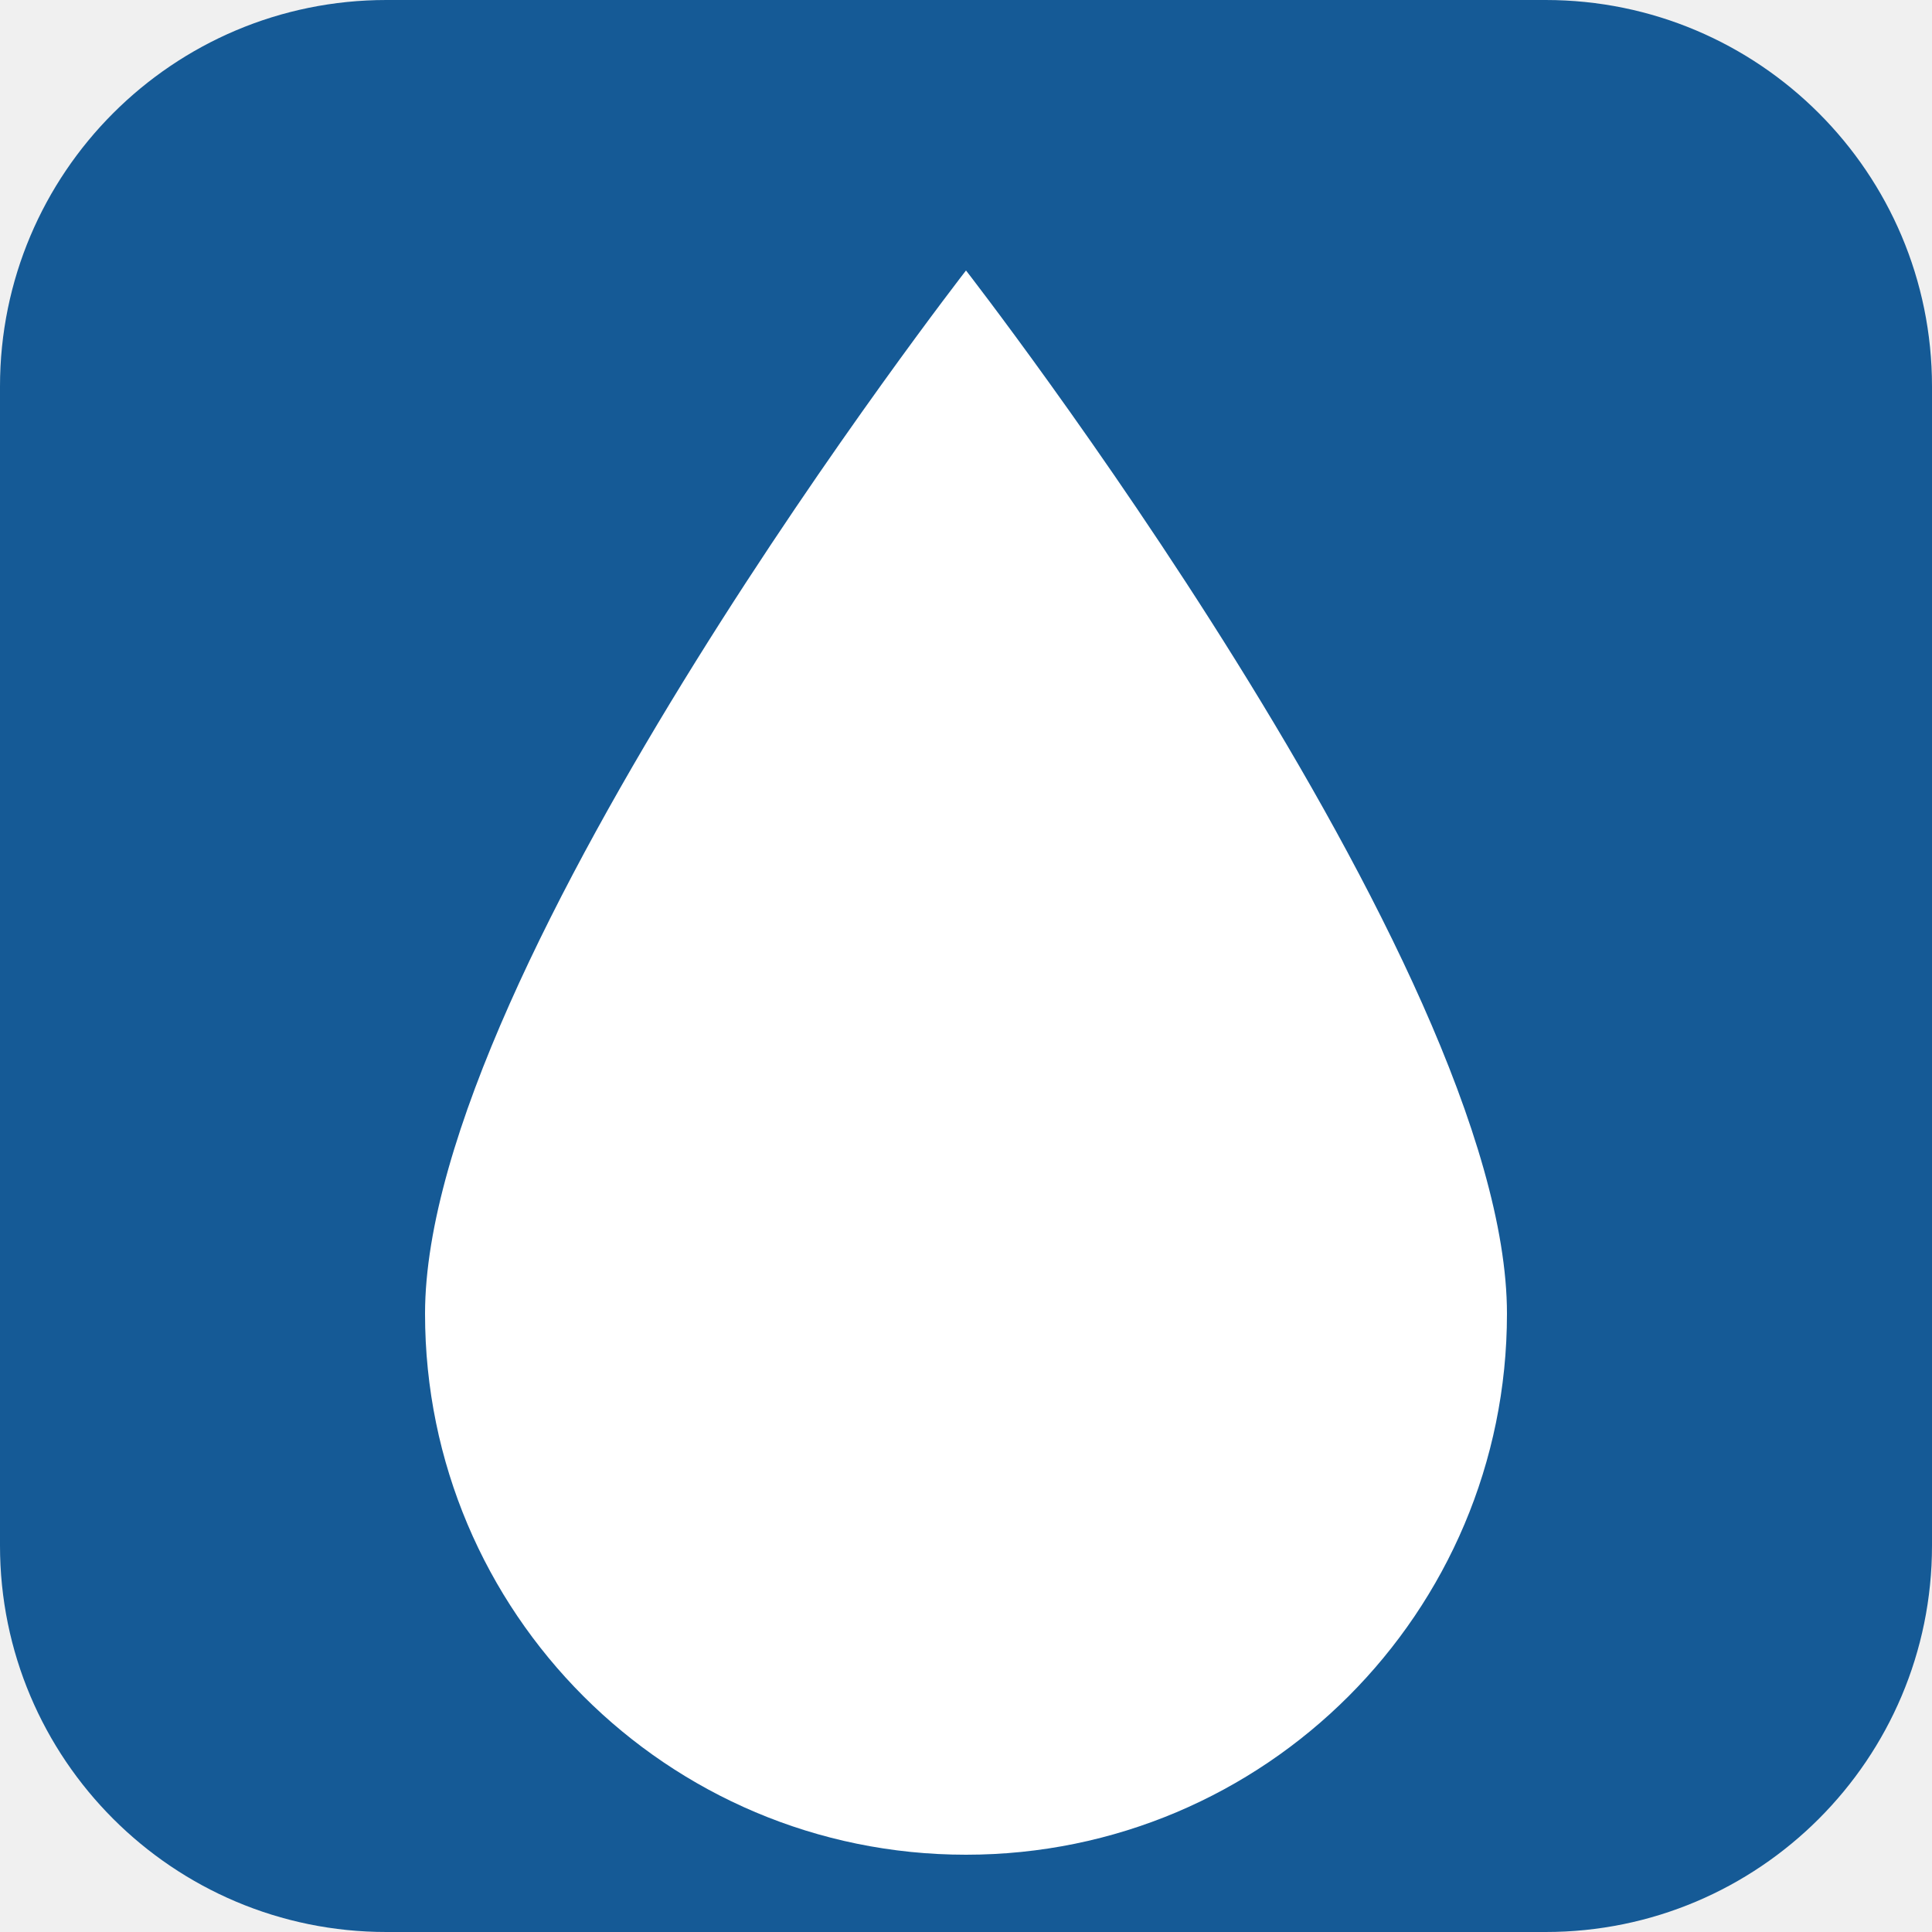
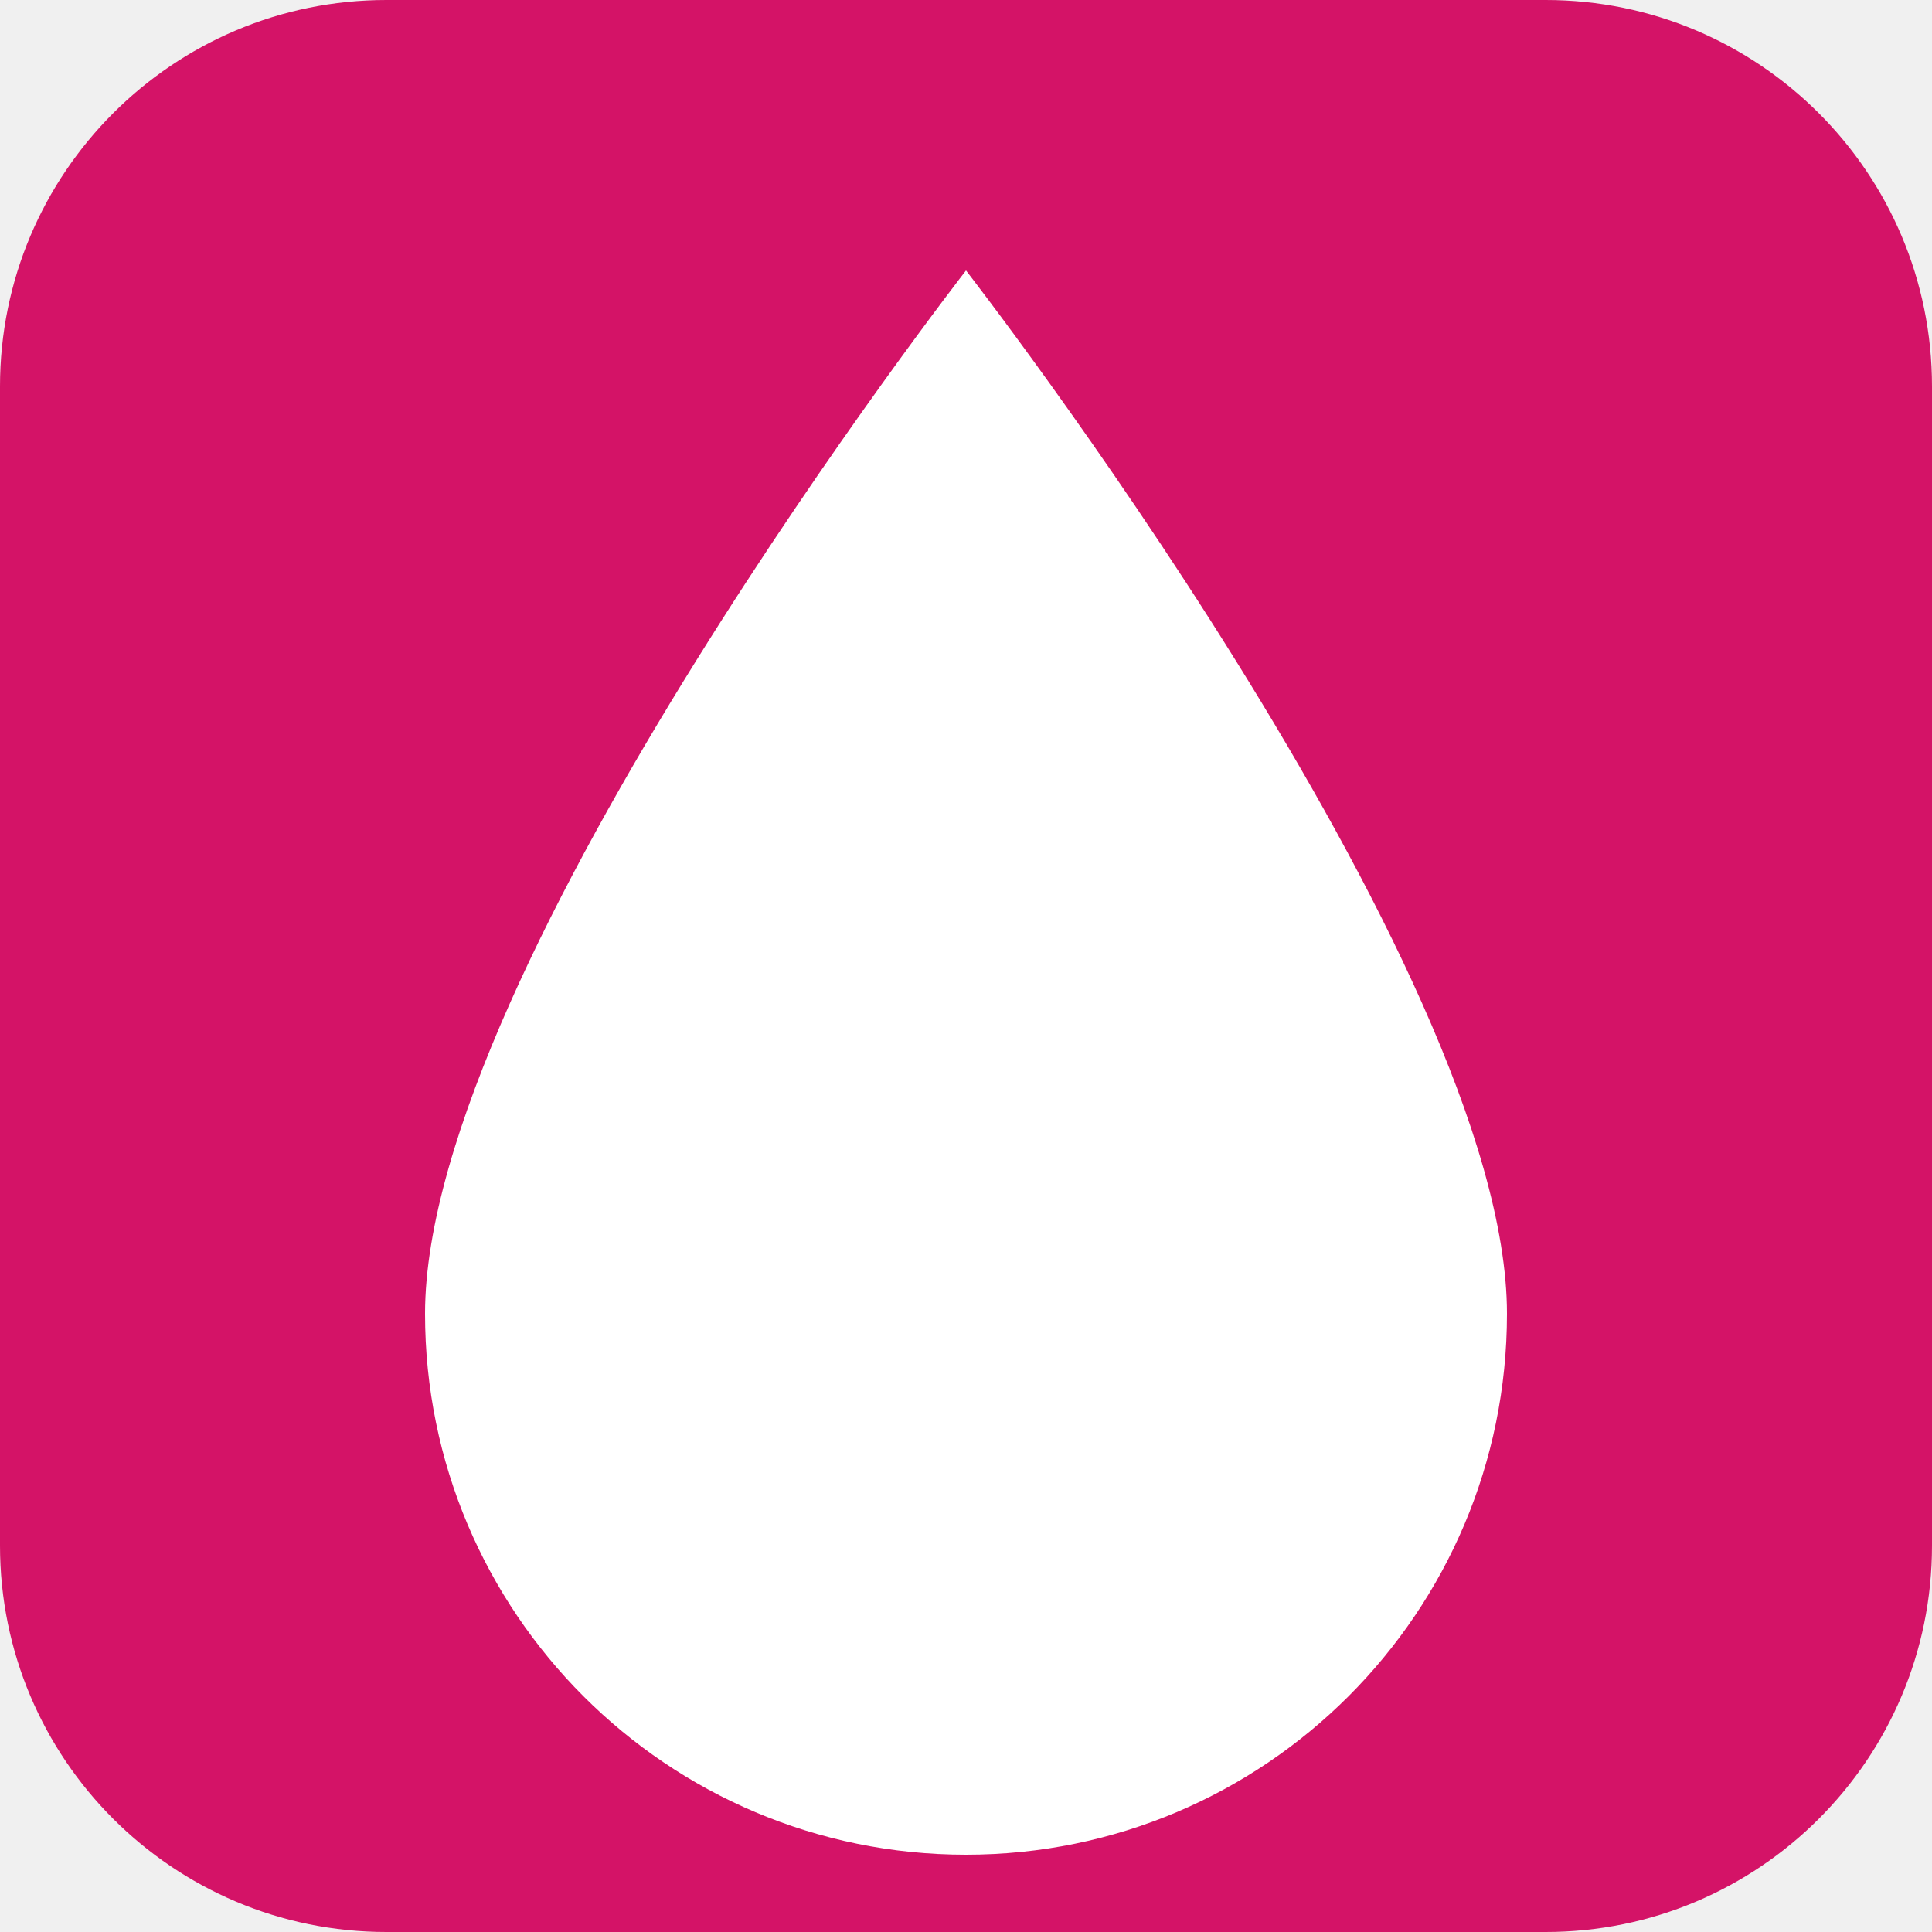
<svg xmlns="http://www.w3.org/2000/svg" viewBox="0 0 100 100">
-   <rect width="100" height="100" rx="20" fill="#155a96" />
+   <rect width="100" height="100" rx="20" fill="#d41367" />
  <path d="M50 14C50 14 22 50 22 68a28 28 0 0 0 56 0C78 50 50 14 50 14z" fill="#ffffff" />
</svg>
